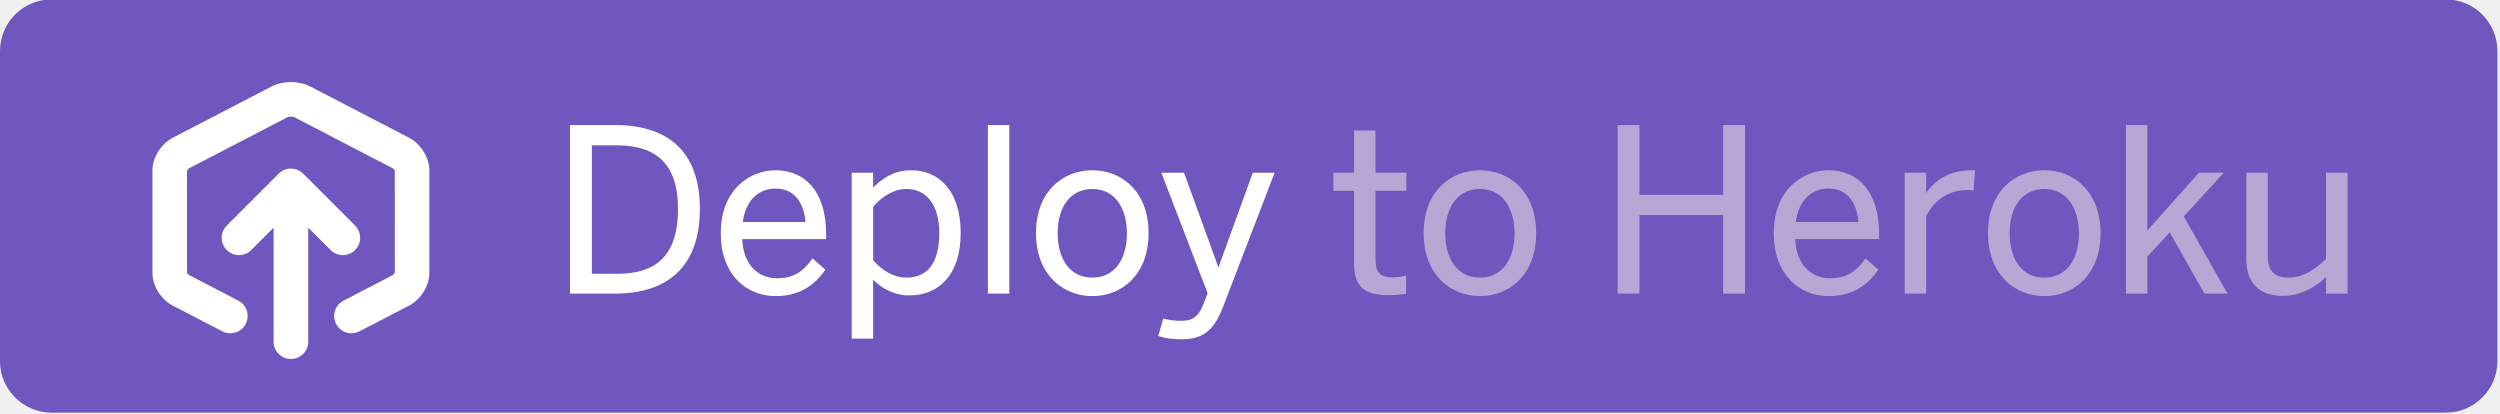
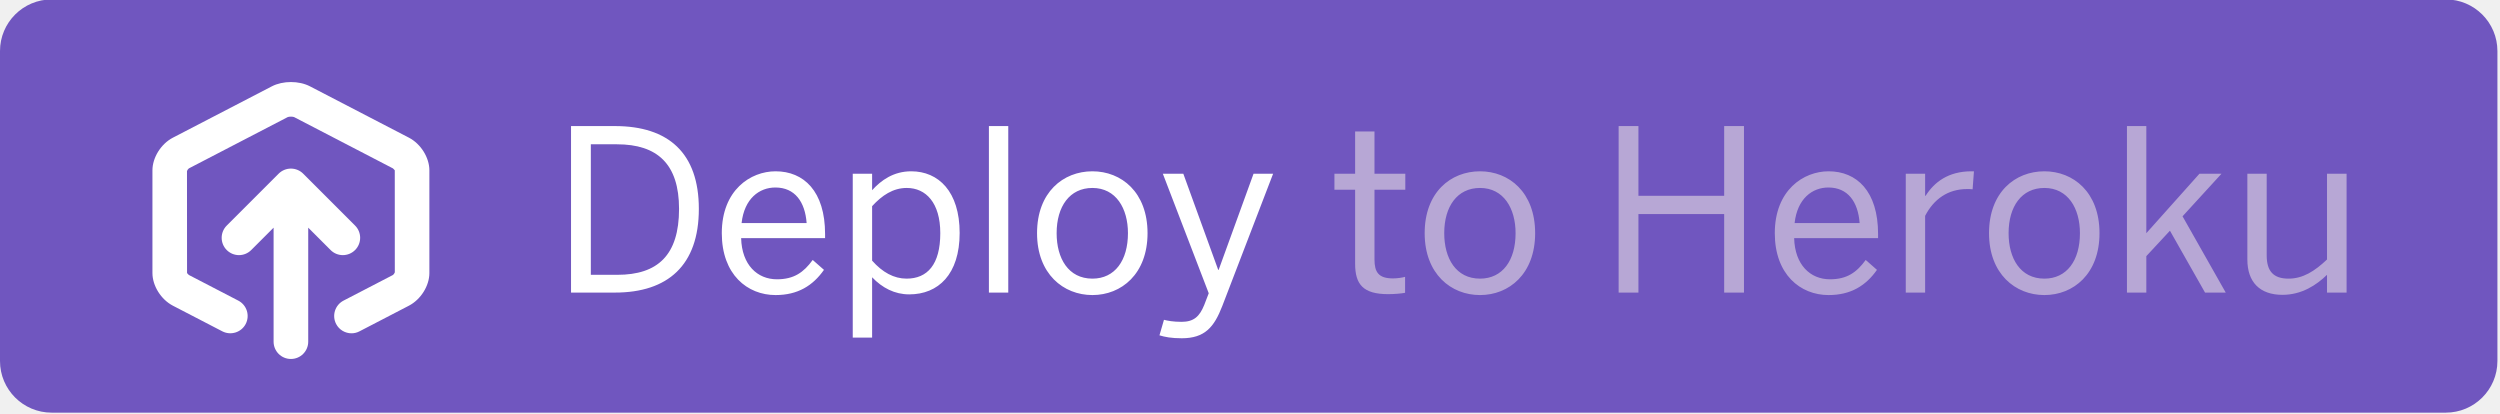
<svg xmlns="http://www.w3.org/2000/svg" width="121px" height="20px" viewBox="0 0 121 20" version="1.1">
  <defs />
  <g id="Page-1" stroke="none" stroke-width="1" fill="none" fill-rule="evenodd">
    <g id="Deploy-to-Heroku---S">
      <g transform="translate(0, -1)">
        <path d="M118.375,0.972 C119.756,0.972 120.875,2.091 120.875,3.472 L120.875,18.472 C120.875,19.853 119.756,20.972 118.375,20.972 L2.5,20.972 C1.119,20.972 0,19.853 0,18.472 L0,3.472 C0,2.091 1.119,0.972 2.5,0.972 L118.375,0.972 Z" id="Background" fill="#7056BF" />
        <g id="Icon" transform="translate(7, 4.7)" fill="#FFFFFF">
          <path d="M12.793,2.964 L8.004,0.479 C7.469,0.201 6.691,0.202 6.157,0.479 L1.367,2.964 C0.793,3.262 0.378,3.927 0.378,4.544 L0.378,9.515 C0.378,10.134 0.794,10.797 1.367,11.095 L3.762,12.337 C4.172,12.548 4.679,12.39 4.892,11.98 C5.105,11.569 4.945,11.064 4.534,10.85 L2.142,9.609 C2.11,9.589 2.06,9.518 2.053,9.515 L2.05,4.579 C2.06,4.541 2.11,4.47 2.14,4.451 L6.926,1.967 C6.994,1.938 7.169,1.939 7.232,1.966 L12.018,4.45 C12.05,4.47 12.1,4.541 12.107,4.544 L12.109,9.481 C12.1,9.518 12.05,9.589 12.021,9.608 L9.626,10.85 C9.215,11.064 9.056,11.569 9.268,11.98 C9.417,12.267 9.711,12.432 10.013,12.432 C10.143,12.432 10.275,12.402 10.398,12.337 L12.792,11.095 C13.366,10.797 13.782,10.134 13.782,9.515 L13.782,4.544 C13.782,3.927 13.367,3.262 12.793,2.964" id="Fill-2" />
          <path d="M10.186,8.402 C10.513,8.075 10.513,7.545 10.186,7.218 L7.673,4.705 C7.596,4.627 7.503,4.566 7.4,4.523 C7.196,4.439 6.964,4.439 6.76,4.523 C6.657,4.566 6.565,4.627 6.487,4.705 L3.974,7.218 C3.647,7.545 3.647,8.075 3.974,8.402 C4.138,8.566 4.352,8.648 4.567,8.648 C4.781,8.648 4.996,8.566 5.159,8.402 L6.242,7.319 L6.242,12.837 C6.242,13.3 6.617,13.674 7.08,13.674 C7.543,13.674 7.918,13.3 7.918,12.837 L7.918,7.319 L9.001,8.402 C9.164,8.566 9.379,8.648 9.593,8.648 C9.808,8.648 10.022,8.566 10.186,8.402" id="Fill-3" />
        </g>
-         <g id="Deploy-to-Heroku" transform="translate(27, 7)" stroke-width="0.1">
-           <path d="M40.189,8.237 C40.484,8.237 40.843,8.205 41.006,8.172 L41.006,7.399 C40.854,7.442 40.625,7.475 40.418,7.475 C39.721,7.475 39.525,7.17 39.525,6.56 L39.525,3.184 L41.017,3.184 L41.017,2.41 L39.525,2.41 L39.525,0.363 L38.588,0.363 L38.588,2.41 L37.586,2.41 L37.586,3.184 L38.588,3.184 L38.588,6.767 C38.588,7.769 38.98,8.237 40.189,8.237 L40.189,8.237 Z M44.633,8.281 C46.038,8.281 47.301,7.257 47.301,5.286 C47.301,3.304 46.038,2.291 44.633,2.291 C43.217,2.291 41.954,3.304 41.954,5.286 C41.954,7.257 43.228,8.281 44.633,8.281 L44.633,8.281 Z M44.633,7.486 C43.468,7.486 42.901,6.505 42.901,5.286 C42.901,3.99 43.533,3.097 44.633,3.097 C45.777,3.097 46.354,4.088 46.354,5.286 C46.354,6.604 45.722,7.486 44.633,7.486 L44.633,7.486 Z M51.342,8.161 L52.3,8.161 L52.3,4.36 L56.45,4.36 L56.45,8.161 L57.408,8.161 L57.408,0.102 L56.45,0.102 L56.45,3.478 L52.3,3.478 L52.3,0.102 L51.342,0.102 L51.342,8.161 L51.342,8.161 Z M61.503,8.281 C62.582,8.281 63.311,7.823 63.845,7.061 L63.3,6.582 C62.865,7.181 62.396,7.518 61.569,7.518 C60.621,7.518 59.87,6.821 59.837,5.525 L63.899,5.525 L63.899,5.329 C63.899,3.249 62.865,2.291 61.503,2.291 C60.295,2.291 58.9,3.195 58.9,5.286 C58.9,7.29 60.142,8.281 61.503,8.281 L61.503,8.281 Z M59.859,4.796 C59.99,3.609 60.719,3.075 61.493,3.075 C62.44,3.075 62.93,3.772 63.006,4.796 L59.859,4.796 L59.859,4.796 Z M65.239,8.161 L66.176,8.161 L66.176,4.447 C66.6,3.63 67.287,3.151 68.201,3.151 C68.234,3.151 68.441,3.151 68.474,3.162 L68.539,2.291 L68.419,2.291 C67.298,2.291 66.622,2.813 66.198,3.478 L66.176,3.478 L66.176,2.41 L65.239,2.41 L65.239,8.161 L65.239,8.161 Z M71.948,8.281 C73.353,8.281 74.616,7.257 74.616,5.286 C74.616,3.304 73.353,2.291 71.948,2.291 C70.532,2.291 69.269,3.304 69.269,5.286 C69.269,7.257 70.543,8.281 71.948,8.281 L71.948,8.281 Z M71.948,7.486 C70.783,7.486 70.216,6.505 70.216,5.286 C70.216,3.99 70.848,3.097 71.948,3.097 C73.092,3.097 73.669,4.088 73.669,5.286 C73.669,6.604 73.037,7.486 71.948,7.486 L71.948,7.486 Z M75.945,8.161 L76.882,8.161 L76.882,6.397 L78.025,5.166 L79.724,8.161 L80.726,8.161 L78.635,4.469 L80.519,2.41 L79.452,2.41 L76.882,5.286 L76.882,0.102 L75.945,0.102 L75.945,8.161 L75.945,8.161 Z M83.471,8.27 C84.407,8.27 85.126,7.791 85.627,7.301 L85.627,8.161 L86.575,8.161 L86.575,2.41 L85.627,2.41 L85.627,6.56 C85.028,7.126 84.462,7.486 83.765,7.486 C83.035,7.486 82.708,7.126 82.708,6.364 L82.708,2.41 L81.772,2.41 L81.772,6.56 C81.772,7.649 82.371,8.27 83.471,8.27 L83.471,8.27 Z" id="To-Heroku" stroke="#B7A7D5" fill="#B7A7D5" />
-           <path d="M0.638,8.161 L2.762,8.161 C5.321,8.161 6.824,6.843 6.824,4.11 C6.824,1.408 5.354,0.102 2.762,0.102 L0.638,0.102 L0.638,8.161 L0.638,8.161 Z M1.596,7.301 L1.596,0.984 L2.86,0.984 C4.82,0.984 5.866,1.942 5.866,4.11 C5.866,6.353 4.831,7.301 2.881,7.301 L1.596,7.301 L1.596,7.301 Z M10.538,8.281 C11.616,8.281 12.346,7.823 12.88,7.061 L12.335,6.582 C11.899,7.181 11.431,7.518 10.603,7.518 C9.656,7.518 8.904,6.821 8.871,5.525 L12.934,5.525 L12.934,5.329 C12.934,3.249 11.899,2.291 10.538,2.291 C9.329,2.291 7.935,3.195 7.935,5.286 C7.935,7.29 9.176,8.281 10.538,8.281 L10.538,8.281 Z M8.893,4.796 C9.024,3.609 9.754,3.075 10.527,3.075 C11.475,3.075 11.965,3.772 12.041,4.796 L8.893,4.796 L8.893,4.796 Z M14.273,10.339 L15.21,10.339 L15.21,7.42 C15.7,7.932 16.299,8.248 17.007,8.248 C18.412,8.248 19.447,7.279 19.447,5.275 C19.447,3.271 18.423,2.291 17.105,2.291 C16.245,2.291 15.646,2.726 15.21,3.206 L15.21,2.41 L14.273,2.41 L14.273,10.339 L14.273,10.339 Z M16.877,7.486 C16.267,7.486 15.711,7.181 15.21,6.615 L15.21,3.979 C15.689,3.456 16.223,3.097 16.887,3.097 C17.813,3.097 18.51,3.815 18.51,5.286 C18.51,6.811 17.879,7.486 16.877,7.486 L16.877,7.486 Z M20.863,8.161 L21.8,8.161 L21.8,0.102 L20.863,0.102 L20.863,8.161 Z M25.873,8.281 C27.278,8.281 28.541,7.257 28.541,5.286 C28.541,3.304 27.278,2.291 25.873,2.291 C24.457,2.291 23.193,3.304 23.193,5.286 C23.193,7.257 24.468,8.281 25.873,8.281 L25.873,8.281 Z M25.873,7.486 C24.707,7.486 24.141,6.505 24.141,5.286 C24.141,3.99 24.773,3.097 25.873,3.097 C27.016,3.097 27.593,4.088 27.593,5.286 C27.593,6.604 26.962,7.486 25.873,7.486 L25.873,7.486 Z M30.196,10.372 C31.318,10.372 31.765,9.827 32.157,8.815 L34.618,2.41 L33.671,2.41 L31.983,7.061 L31.961,7.061 L30.273,2.41 L29.282,2.41 L31.503,8.194 L31.285,8.76 C31.057,9.326 30.774,9.577 30.186,9.577 C29.783,9.577 29.499,9.522 29.336,9.479 L29.118,10.23 C29.369,10.307 29.685,10.372 30.196,10.372 L30.196,10.372 Z" id="Deploy" stroke="#FFFFFF" fill="#FFFFFF" />
+         <g id="Deploy-to-Heroku" transform="translate(27, 7)">
+           <path d="M40.189,8.237 C40.484,8.237 40.843,8.205 41.006,8.172 L41.006,7.399 C40.854,7.442 40.625,7.475 40.418,7.475 C39.721,7.475 39.525,7.17 39.525,6.56 L39.525,3.184 L41.017,3.184 L41.017,2.41 L39.525,2.41 L39.525,0.363 L38.588,0.363 L38.588,2.41 L37.586,2.41 L37.586,3.184 L38.588,3.184 L38.588,6.767 C38.588,7.769 38.98,8.237 40.189,8.237 L40.189,8.237 Z M44.633,8.281 C46.038,8.281 47.301,7.257 47.301,5.286 C47.301,3.304 46.038,2.291 44.633,2.291 C43.217,2.291 41.954,3.304 41.954,5.286 C41.954,7.257 43.228,8.281 44.633,8.281 L44.633,8.281 Z M44.633,7.486 C43.468,7.486 42.901,6.505 42.901,5.286 C42.901,3.99 43.533,3.097 44.633,3.097 C45.777,3.097 46.354,4.088 46.354,5.286 C46.354,6.604 45.722,7.486 44.633,7.486 L44.633,7.486 Z M51.342,8.161 L52.3,8.161 L52.3,4.36 L56.45,4.36 L56.45,8.161 L57.408,8.161 L57.408,0.102 L56.45,0.102 L56.45,3.478 L52.3,3.478 L52.3,0.102 L51.342,0.102 L51.342,8.161 L51.342,8.161 Z M61.503,8.281 C62.582,8.281 63.311,7.823 63.845,7.061 L63.3,6.582 C62.865,7.181 62.396,7.518 61.569,7.518 C60.621,7.518 59.87,6.821 59.837,5.525 L63.899,5.525 L63.899,5.329 C63.899,3.249 62.865,2.291 61.503,2.291 C60.295,2.291 58.9,3.195 58.9,5.286 C58.9,7.29 60.142,8.281 61.503,8.281 L61.503,8.281 Z M59.859,4.796 C59.99,3.609 60.719,3.075 61.493,3.075 C62.44,3.075 62.93,3.772 63.006,4.796 L59.859,4.796 L59.859,4.796 Z M65.239,8.161 L66.176,8.161 L66.176,4.447 C66.6,3.63 67.287,3.151 68.201,3.151 C68.234,3.151 68.441,3.151 68.474,3.162 L68.539,2.291 L68.419,2.291 C67.298,2.291 66.622,2.813 66.198,3.478 L66.176,3.478 L66.176,2.41 L65.239,2.41 L65.239,8.161 L65.239,8.161 Z M71.948,8.281 C73.353,8.281 74.616,7.257 74.616,5.286 C74.616,3.304 73.353,2.291 71.948,2.291 C70.532,2.291 69.269,3.304 69.269,5.286 C69.269,7.257 70.543,8.281 71.948,8.281 L71.948,8.281 Z M71.948,7.486 C70.783,7.486 70.216,6.505 70.216,5.286 C70.216,3.99 70.848,3.097 71.948,3.097 C73.092,3.097 73.669,4.088 73.669,5.286 C73.669,6.604 73.037,7.486 71.948,7.486 L71.948,7.486 Z M75.945,8.161 L76.882,8.161 L76.882,6.397 L78.025,5.166 L79.724,8.161 L80.726,8.161 L78.635,4.469 L80.519,2.41 L79.452,2.41 L76.882,5.286 L76.882,0.102 L75.945,0.102 L75.945,8.161 L75.945,8.161 Z M83.471,8.27 C84.407,8.27 85.126,7.791 85.627,7.301 L85.627,8.161 L86.575,8.161 L86.575,2.41 L85.627,2.41 L85.627,6.56 C85.028,7.126 84.462,7.486 83.765,7.486 C83.035,7.486 82.708,7.126 82.708,6.364 L82.708,2.41 L81.772,2.41 L81.772,6.56 C81.772,7.649 82.371,8.27 83.471,8.27 L83.471,8.27 Z" id="To-Heroku" fill="#B7A7D5" />
+           <path d="M0.638,8.161 L2.762,8.161 C5.321,8.161 6.824,6.843 6.824,4.11 C6.824,1.408 5.354,0.102 2.762,0.102 L0.638,0.102 L0.638,8.161 L0.638,8.161 Z M1.596,7.301 L1.596,0.984 L2.86,0.984 C4.82,0.984 5.866,1.942 5.866,4.11 C5.866,6.353 4.831,7.301 2.881,7.301 L1.596,7.301 L1.596,7.301 Z M10.538,8.281 C11.616,8.281 12.346,7.823 12.88,7.061 L12.335,6.582 C11.899,7.181 11.431,7.518 10.603,7.518 C9.656,7.518 8.904,6.821 8.871,5.525 L12.934,5.525 L12.934,5.329 C12.934,3.249 11.899,2.291 10.538,2.291 C9.329,2.291 7.935,3.195 7.935,5.286 C7.935,7.29 9.176,8.281 10.538,8.281 L10.538,8.281 Z M8.893,4.796 C9.024,3.609 9.754,3.075 10.527,3.075 C11.475,3.075 11.965,3.772 12.041,4.796 L8.893,4.796 L8.893,4.796 Z M14.273,10.339 L15.21,10.339 L15.21,7.42 C15.7,7.932 16.299,8.248 17.007,8.248 C18.412,8.248 19.447,7.279 19.447,5.275 C19.447,3.271 18.423,2.291 17.105,2.291 C16.245,2.291 15.646,2.726 15.21,3.206 L15.21,2.41 L14.273,2.41 L14.273,10.339 L14.273,10.339 Z M16.877,7.486 C16.267,7.486 15.711,7.181 15.21,6.615 L15.21,3.979 C15.689,3.456 16.223,3.097 16.887,3.097 C17.813,3.097 18.51,3.815 18.51,5.286 C18.51,6.811 17.879,7.486 16.877,7.486 L16.877,7.486 Z M20.863,8.161 L21.8,8.161 L21.8,0.102 L20.863,0.102 L20.863,8.161 Z M25.873,8.281 C27.278,8.281 28.541,7.257 28.541,5.286 C28.541,3.304 27.278,2.291 25.873,2.291 C24.457,2.291 23.193,3.304 23.193,5.286 C23.193,7.257 24.468,8.281 25.873,8.281 L25.873,8.281 Z M25.873,7.486 C24.707,7.486 24.141,6.505 24.141,5.286 C24.141,3.99 24.773,3.097 25.873,3.097 C27.016,3.097 27.593,4.088 27.593,5.286 C27.593,6.604 26.962,7.486 25.873,7.486 L25.873,7.486 Z M30.196,10.372 C31.318,10.372 31.765,9.827 32.157,8.815 L34.618,2.41 L33.671,2.41 L31.983,7.061 L31.961,7.061 L30.273,2.41 L29.282,2.41 L31.503,8.194 L31.285,8.76 C31.057,9.326 30.774,9.577 30.186,9.577 C29.783,9.577 29.499,9.522 29.336,9.479 L29.118,10.23 C29.369,10.307 29.685,10.372 30.196,10.372 L30.196,10.372 Z" id="Deploy" fill="#FFFFFF" />
        </g>
      </g>
    </g>
  </g>
</svg>
